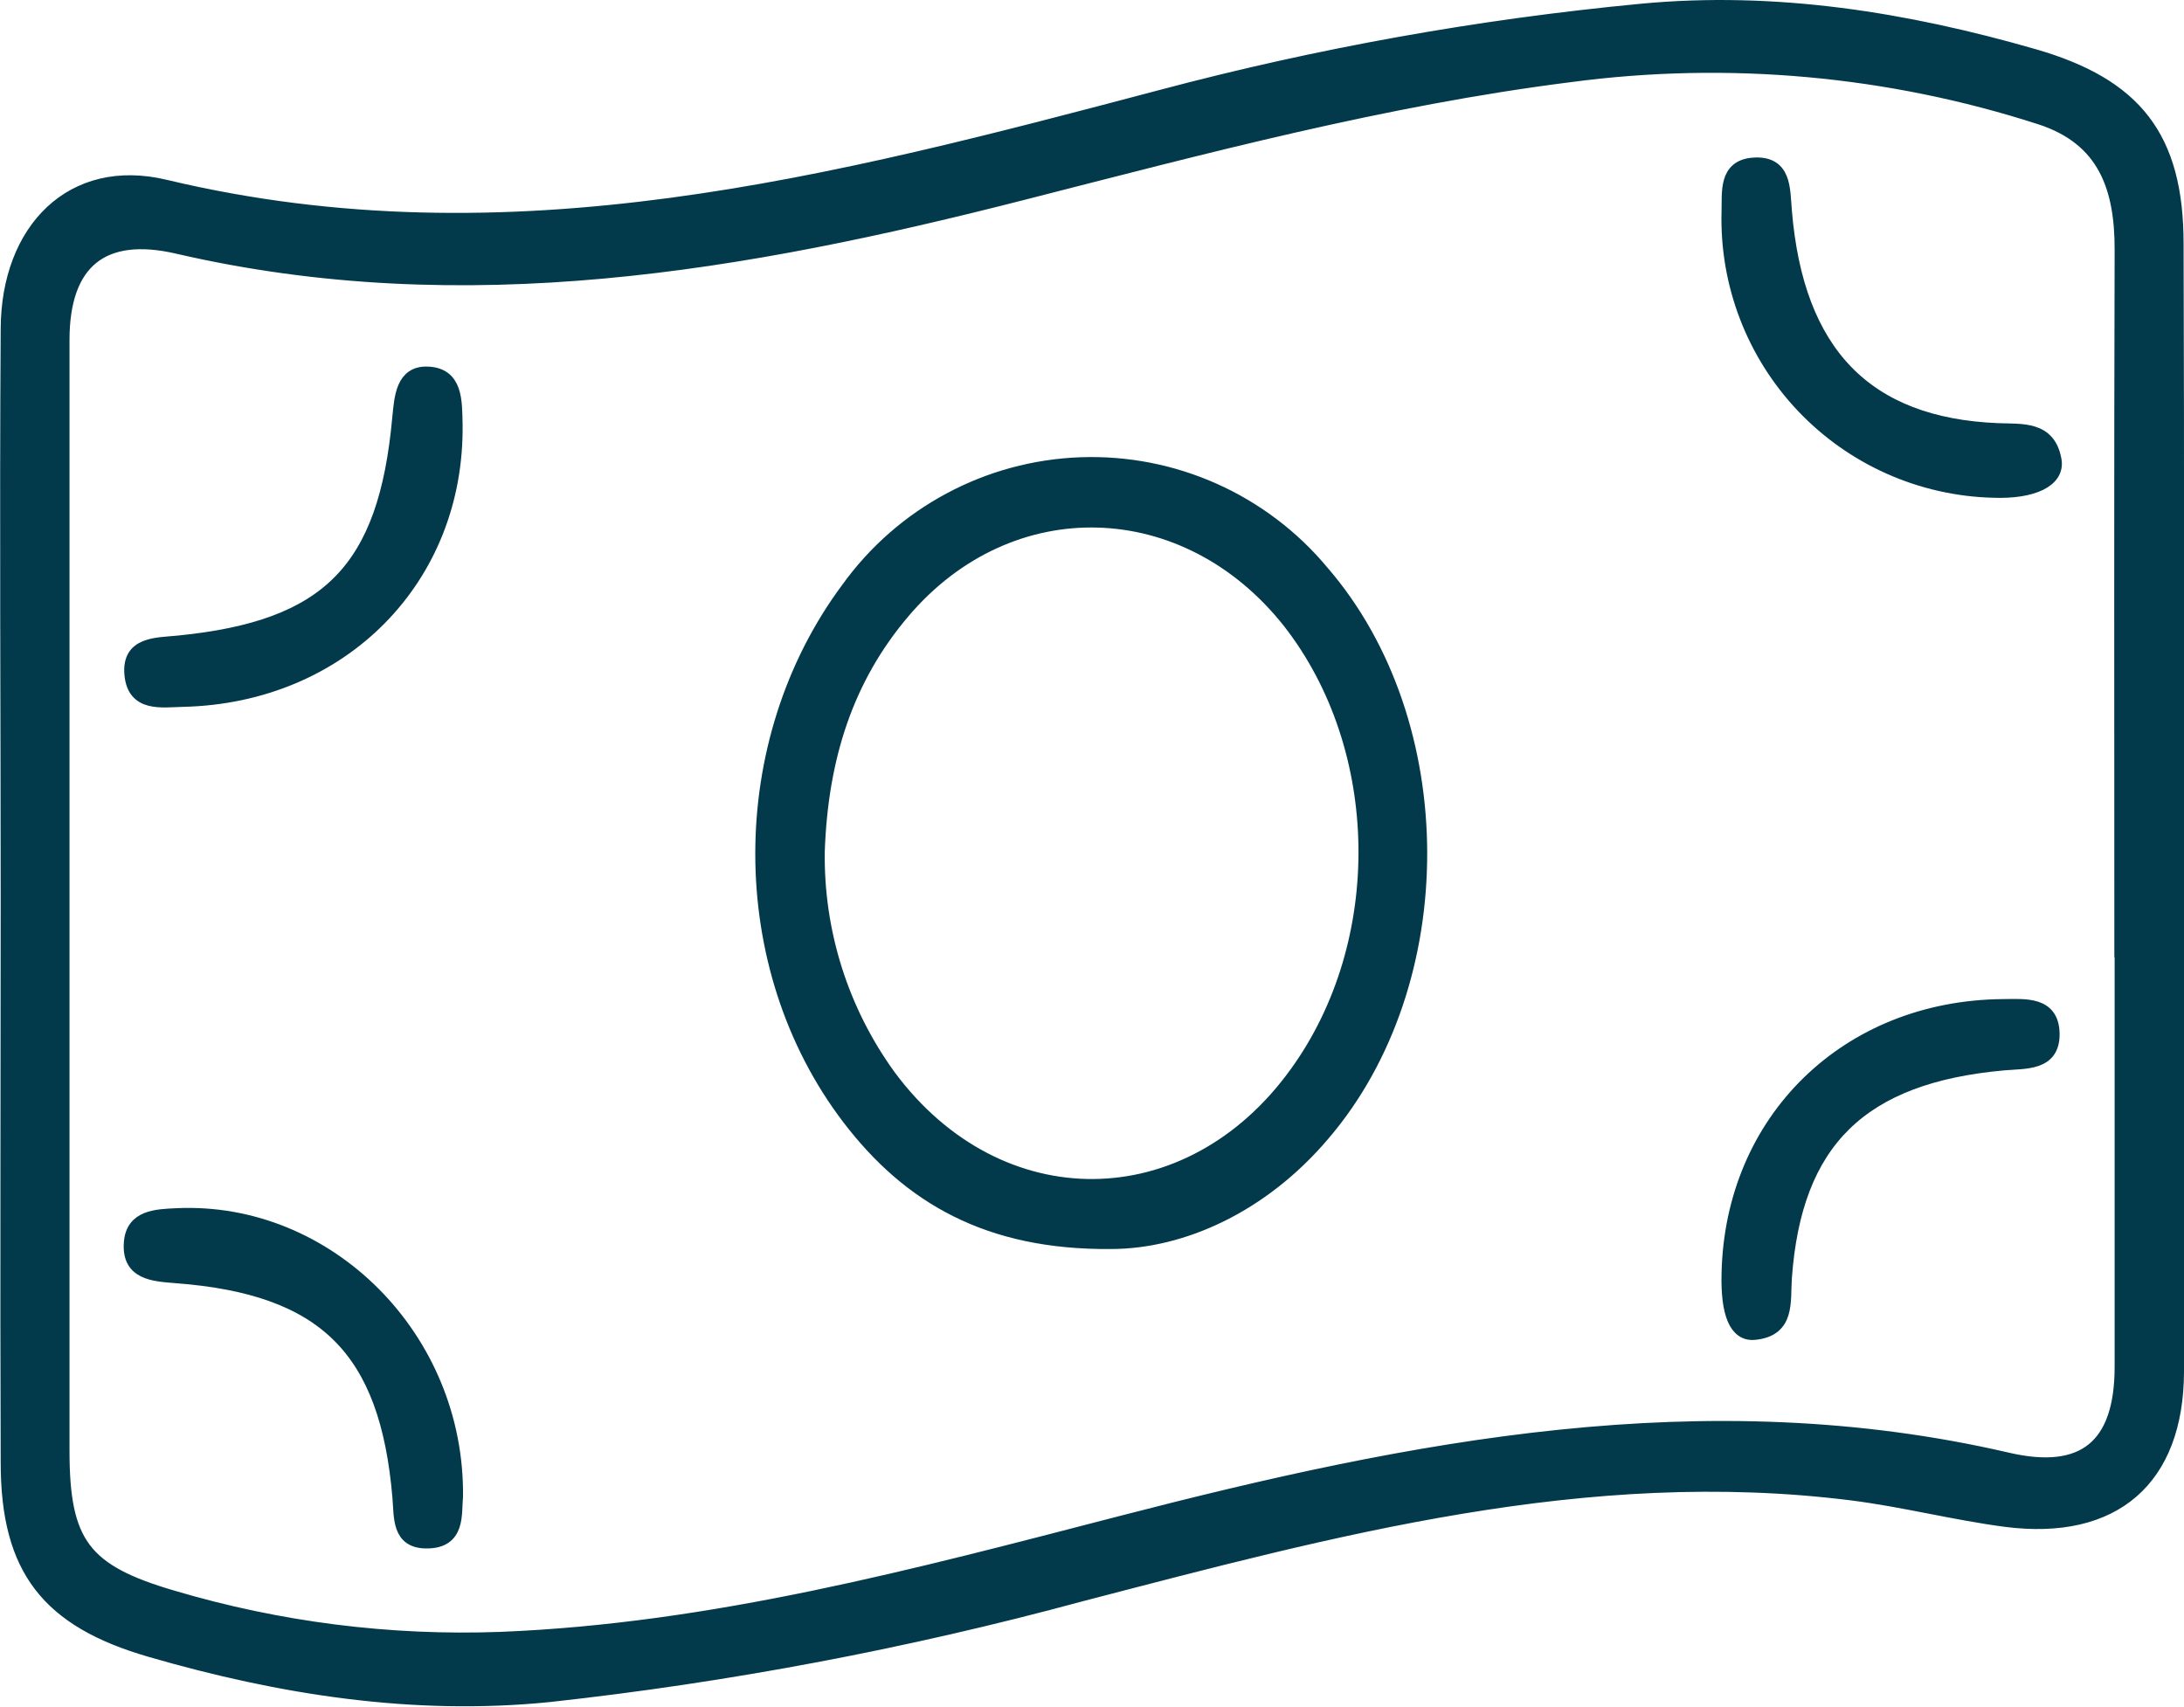
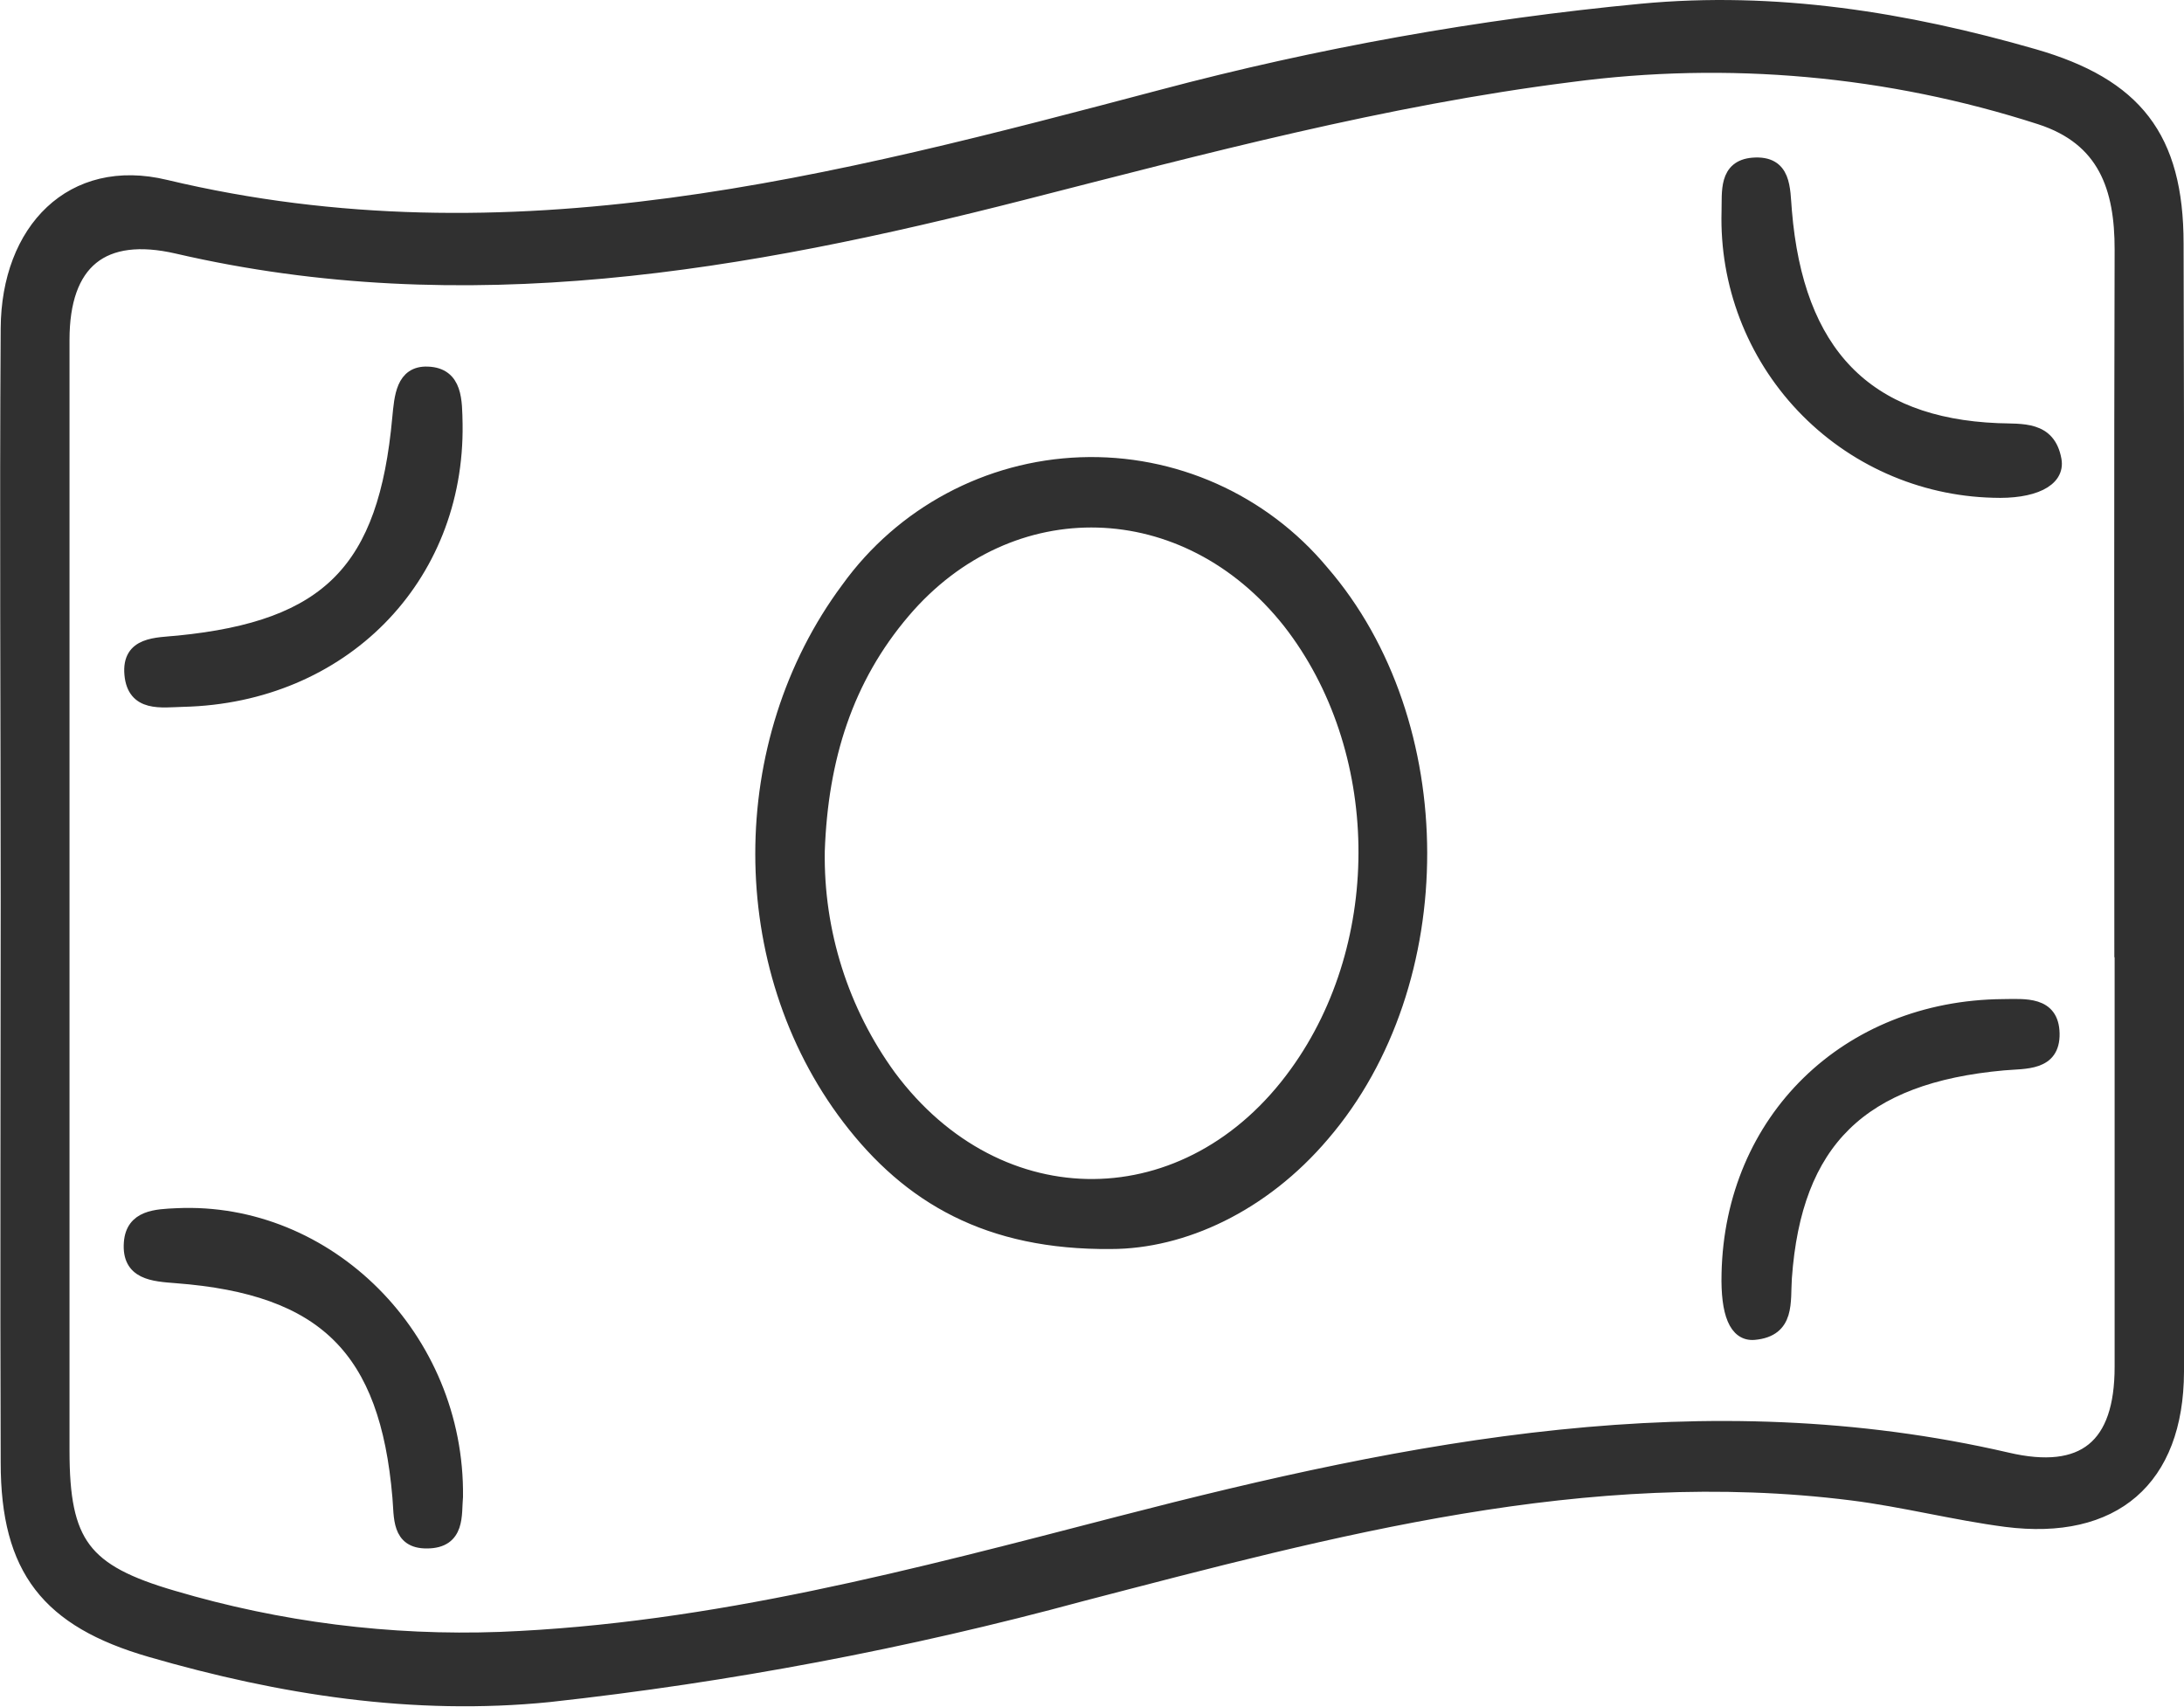
<svg xmlns="http://www.w3.org/2000/svg" viewBox="0 0 158.35 123.72">
  <defs>
-     <style>.cls-1{fill:#023a4c;stroke:#023a4c;stroke-miterlimit:10;}</style>
+     <style>.cls-1{fill:#303030;stroke:#303030;stroke-miterlimit:10;}</style>
  </defs>
  <g id="Layer_2" data-name="Layer 2">
    <g id="Layer_1-2" data-name="Layer 1">
      <path class="cls-1" d="M157.82,17.67c0-7.71-3-11.5-10.35-13.62C138.17,1.37,128.69-.15,119,.77A214.5,214.5,0,0,0,84.23,7C60.53,13.26,37,19.49,12,13.53,5.21,11.89.59,16.68.55,23.81c-.09,13.85,0,27.7,0,41.55,0,13.56-.05,27.13,0,40.69,0,7.74,2.94,11.45,10.36,13.6,9.45,2.74,19.09,4.25,28.91,3.26a252.75,252.75,0,0,0,38.54-7.29c18.31-4.76,36.64-9.75,55.9-7.33,3.75.47,7.43,1.43,11.18,1.92,7.82,1,12.38-2.94,12.41-10.74,0-10.35,0-20.71,0-31.06C157.84,51.5,157.88,34.58,157.82,17.67Zm-4,51.24c0,10.06,0,20.13,0,30.2,0,5.75-2.73,8-8.29,6.7-21.9-5.07-43.13-.87-64.26,4.6-14.8,3.83-29.55,7.8-45,8.41a74.05,74.05,0,0,1-23.73-3c-6.48-1.89-8-3.92-8-10.63q0-20.14,0-40.28c0-13.42,0-26.84,0-40.27,0-5.64,2.87-8,8.32-6.74C33.72,22.73,54,19.16,74.18,14c13.11-3.35,26.18-6.84,39.65-8.54a77.64,77.64,0,0,1,34.09,3.07c4.7,1.52,5.91,5.09,5.9,9.58C153.77,35.05,153.8,52,153.8,68.91Z" />
      <path class="cls-1" d="M61.47,42.7c-8.27,11.11-8.31,27.36.07,38.36,4.38,5.74,10.12,9.08,19,9,5.2,0,11-2.65,15.37-7.8,9.45-11,9.42-29.86-.06-40.8A21.76,21.76,0,0,0,61.47,42.7ZM94,77.8c-7.78,10.81-21.59,10.93-29.52.26a27.09,27.09,0,0,1-5.18-16.35c.24-6.77,2.07-12.52,6.2-17.37,7.74-9.1,20.52-8.72,28,.76C100.62,54.23,100.86,68.31,94,77.8Z" />
      <path class="cls-1" d="M144.84,31.18c-9.54-.39-14.57-5.57-15.42-15.89-.14-1.61,0-3.54-2.32-3.36-2,.16-1.74,2-1.78,3.41a19.71,19.71,0,0,0,19.19,20.25c2.87.11,4.73-.76,4.46-2.24C148.55,31,146.61,31.25,144.84,31.18Z" />
      <path class="cls-1" d="M12.82,88.1c-1.51.07-3.2.12-3.34,2-.17,2.21,1.63,2.31,3.31,2.44,10.76.82,15.25,5.29,16.16,16,.13,1.44-.08,3.25,2,3.23,2.32,0,2-2,2.12-3.25C33.21,97,23.76,87.59,12.82,88.1Z" />
      <path class="cls-1" d="M145.21,72.94c-11.29.1-19.66,8.27-19.89,19.42-.07,2.85.54,4.41,1.87,4.29,2.49-.23,2.11-2.27,2.23-4,.71-9.91,5.51-14.61,15.84-15.54,1.58-.14,3.61.06,3.57-2.17S146.82,72.93,145.21,72.94Z" />
      <path class="cls-1" d="M31,27.08c-1.8-.07-1.91,1.7-2.06,3.23-1,11-5.12,15.19-16,16.27-1.59.16-3.62.05-3.42,2.31s2.17,1.9,3.76,1.86c11.5-.27,19.92-8.81,19.76-20C33,29.1,33.08,27.15,31,27.08Z" />
    </g>
  </g>
</svg>
